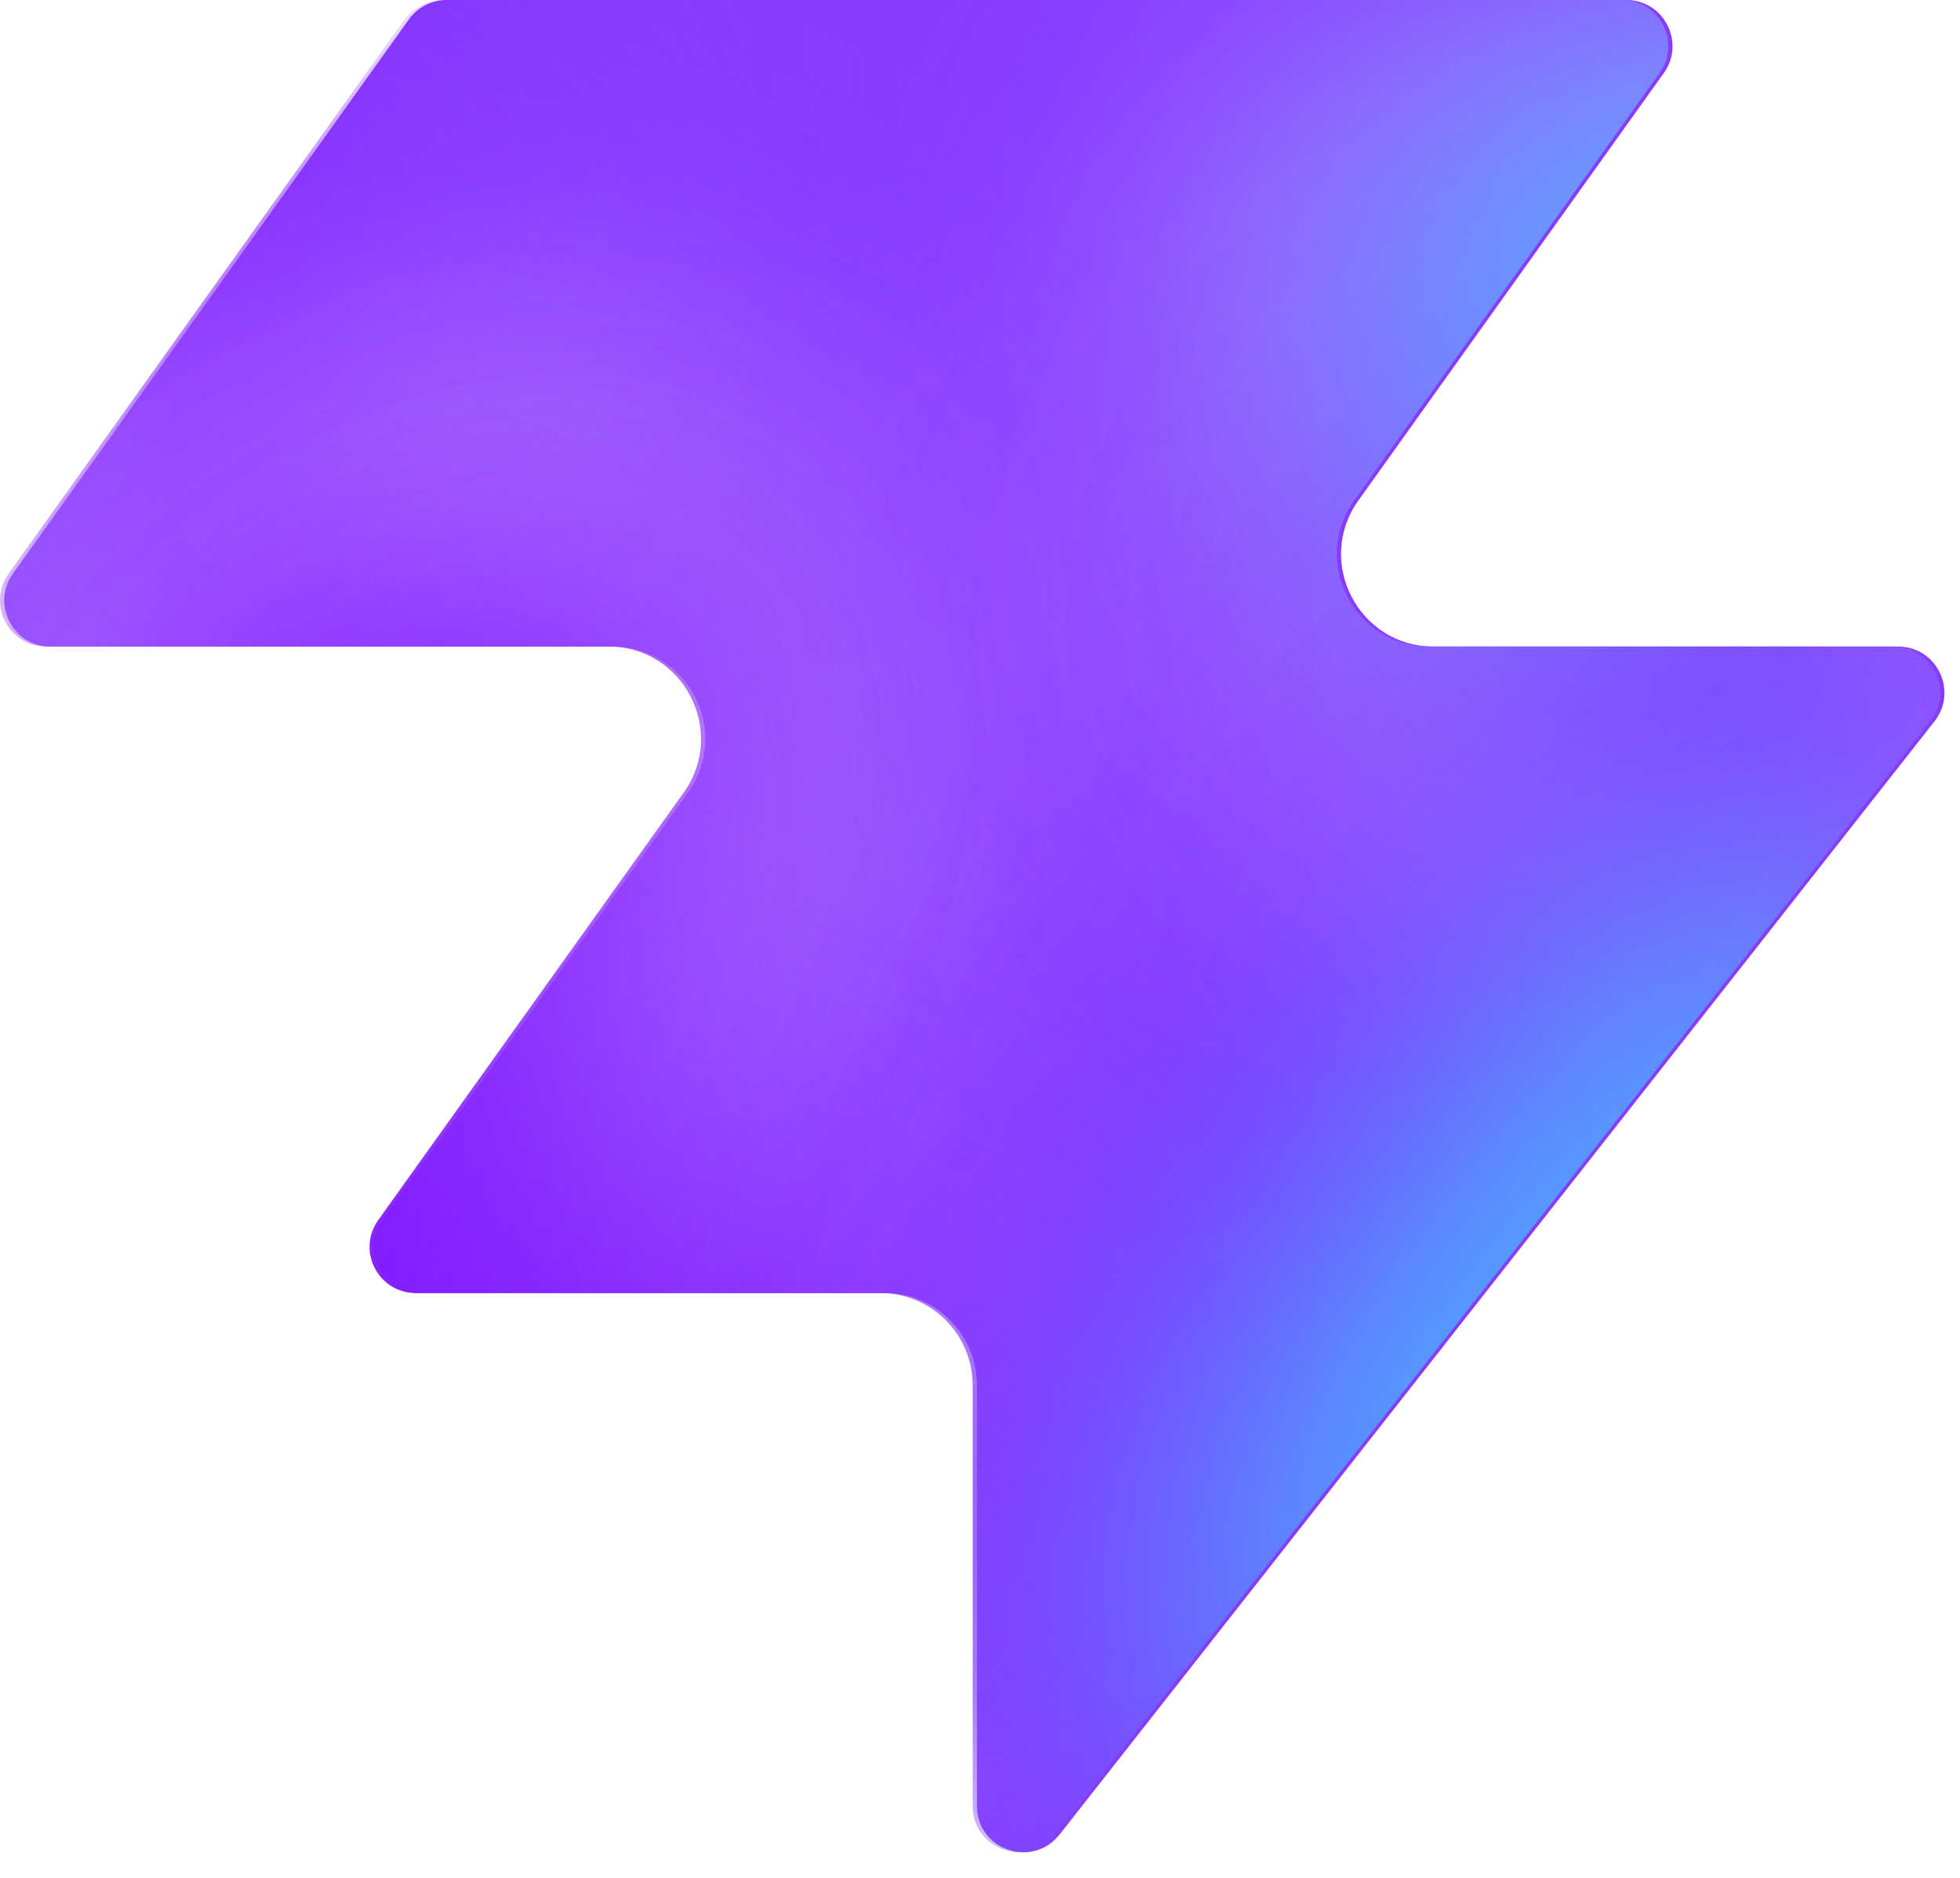
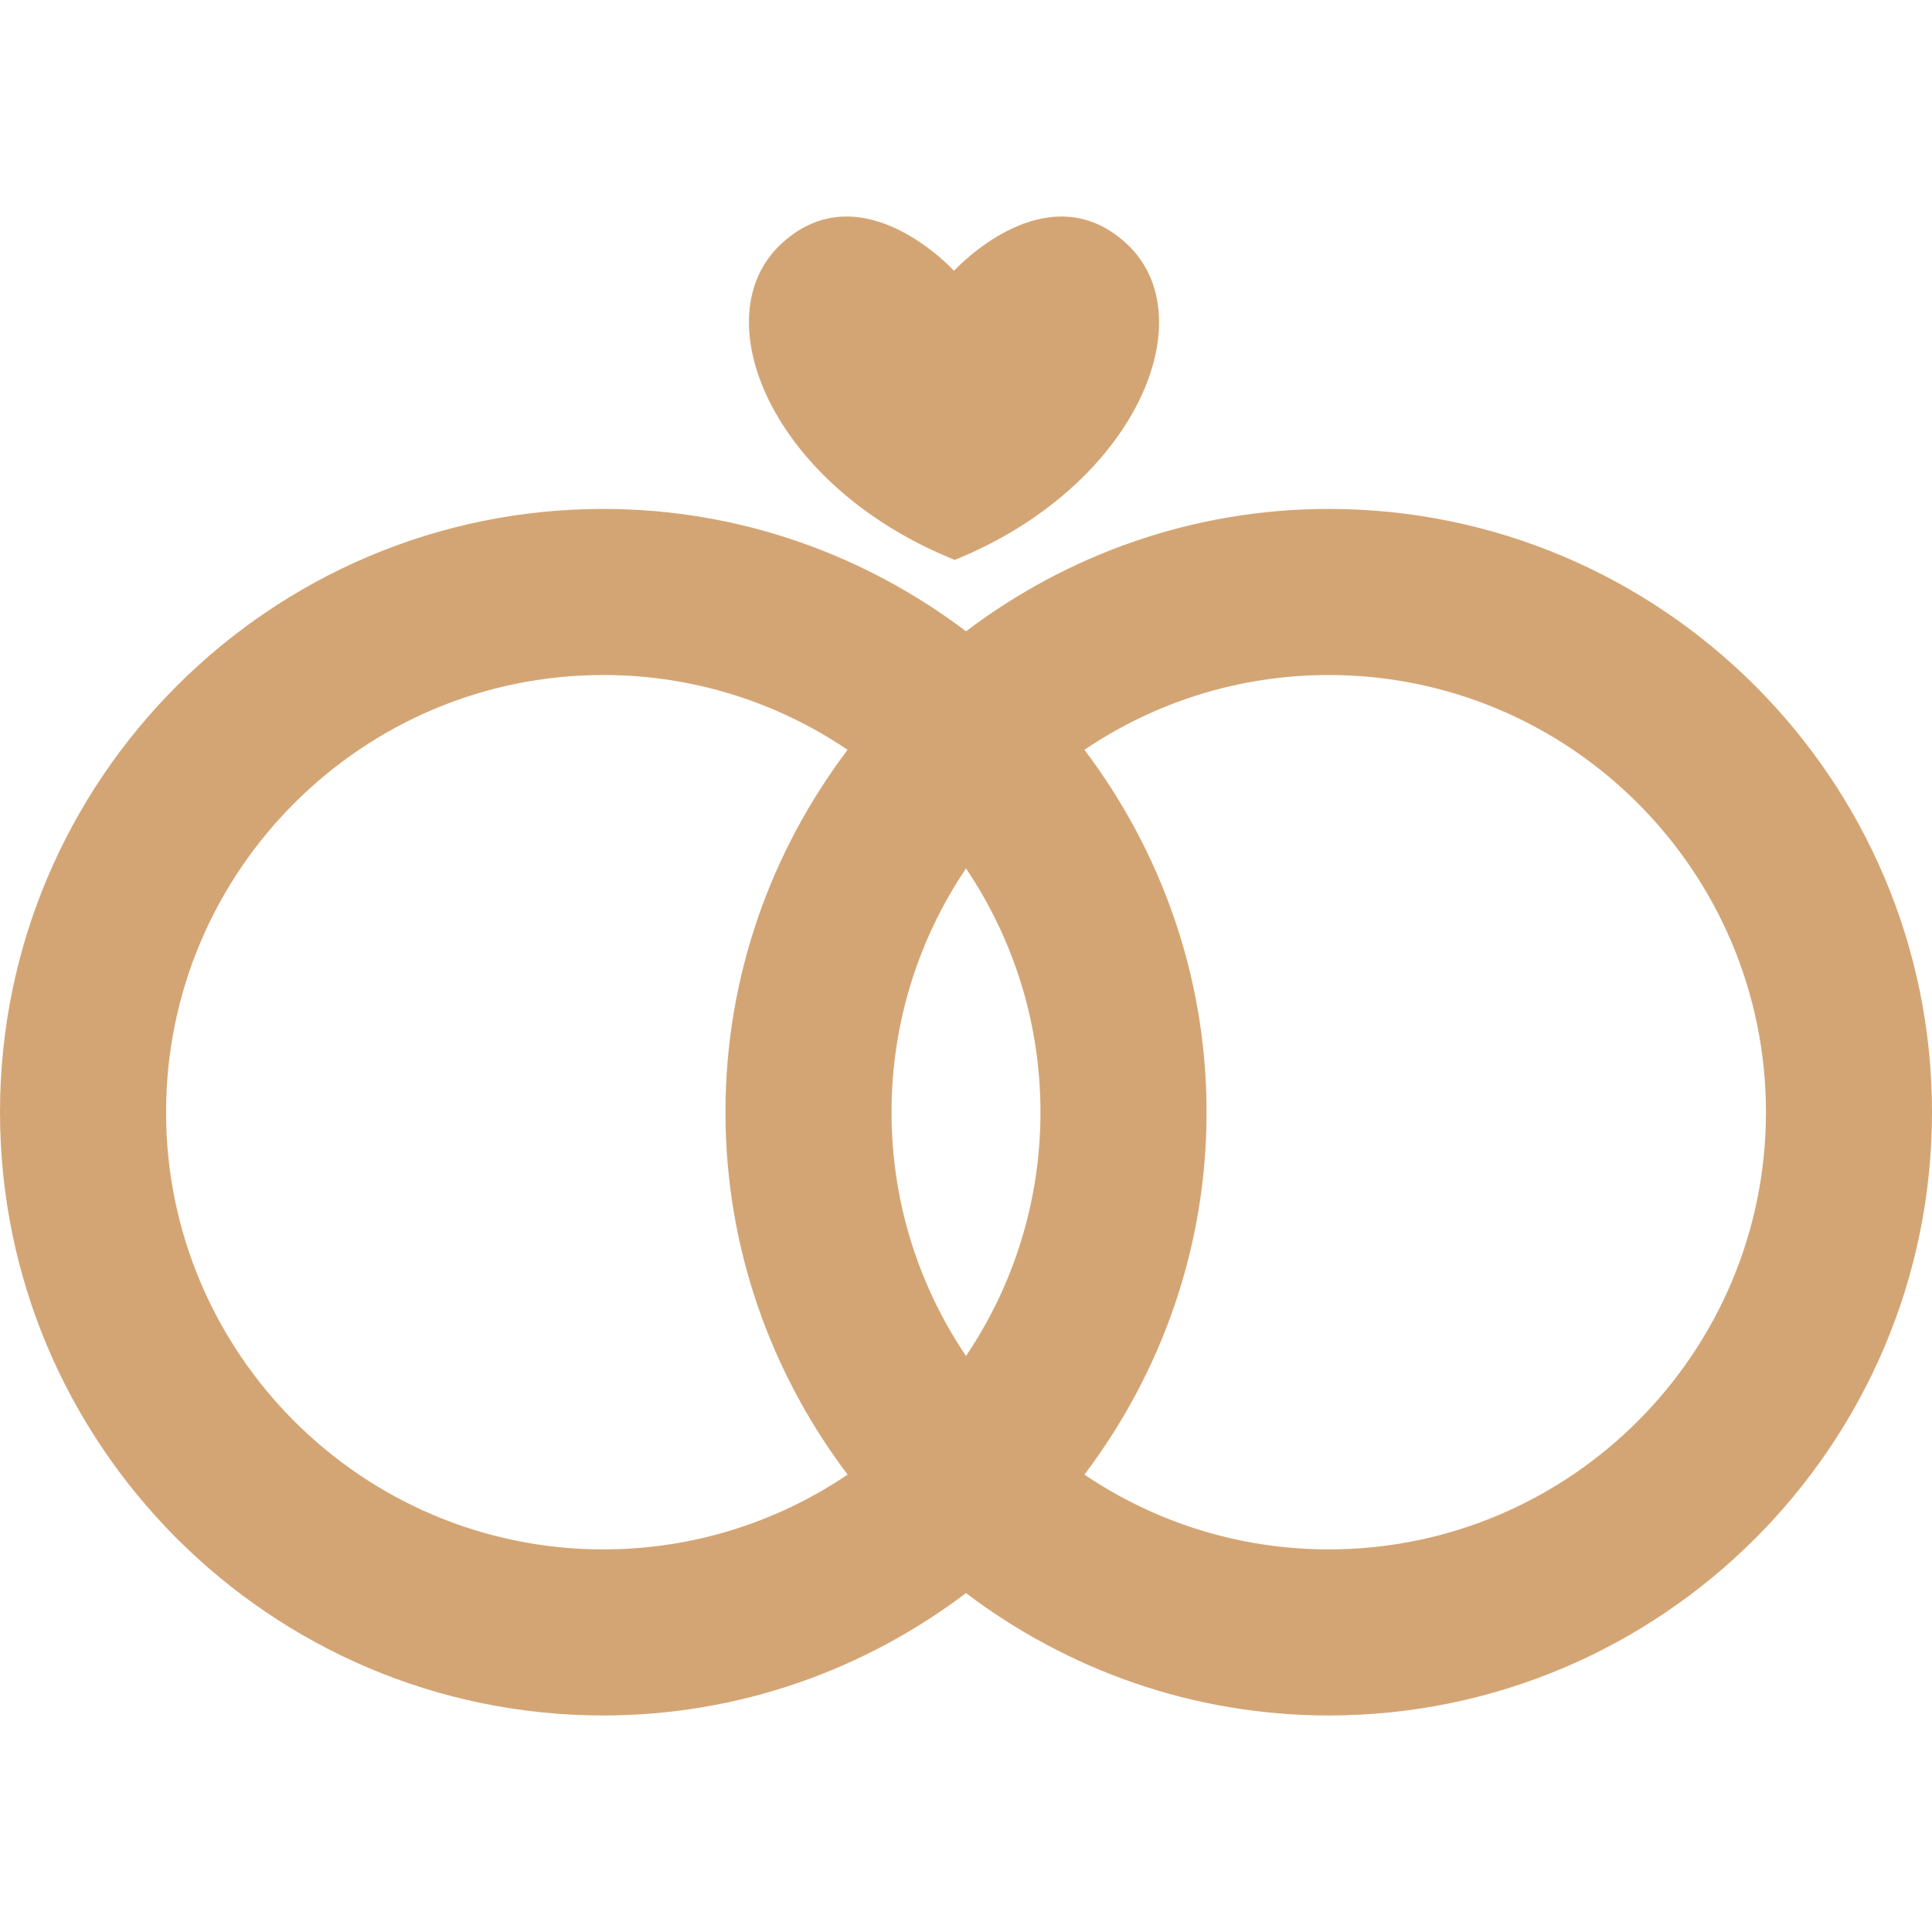
- <svg xmlns="http://www.w3.org/2000/svg" width="48" height="46" fill="none" viewBox="0 0 48 46">
-   <path fill="#863bff" d="M25.946 44.938c-.664.845-2.021.375-2.021-.698V33.937a2.26 2.26 0 0 0-2.262-2.262H10.287c-.92 0-1.456-1.04-.92-1.788l7.48-10.471c1.07-1.497 0-3.578-1.842-3.578H1.237c-.92 0-1.456-1.04-.92-1.788L10.013.474c.214-.297.556-.474.92-.474h28.894c.92 0 1.456 1.04.92 1.788l-7.48 10.471c-1.07 1.498 0 3.579 1.842 3.579h11.377c.943 0 1.473 1.088.89 1.83L25.947 44.94z" style="fill:#863bff;fill:color(display-p3 .525 .23 1);fill-opacity:1" />
-   <mask id="a" width="48" height="46" x="0" y="0" maskUnits="userSpaceOnUse" style="mask-type:alpha">
-     <path fill="#000" d="M25.842 44.938c-.664.844-2.021.375-2.021-.698V33.937a2.26 2.26 0 0 0-2.262-2.262H10.183c-.92 0-1.456-1.04-.92-1.788l7.48-10.471c1.07-1.498 0-3.579-1.842-3.579H1.133c-.92 0-1.456-1.04-.92-1.787L9.91.473c.214-.297.556-.474.92-.474h28.894c.92 0 1.456 1.04.92 1.788l-7.48 10.471c-1.07 1.498 0 3.578 1.842 3.578h11.377c.943 0 1.473 1.088.89 1.832L25.843 44.94z" style="fill:#000;fill-opacity:1" />
-   </mask>
-   <g mask="url(#a)">
-     <g filter="url(#b)">
-       <ellipse cx="5.508" cy="14.704" fill="#ede6ff" rx="5.508" ry="14.704" style="fill:#ede6ff;fill:color(display-p3 .927 .903 1);fill-opacity:1" transform="matrix(.00324 1 1 -.00324 -4.47 31.516)" />
-     </g>
-     <g filter="url(#c)">
-       <ellipse cx="10.399" cy="29.851" fill="#ede6ff" rx="10.399" ry="29.851" style="fill:#ede6ff;fill:color(display-p3 .927 .903 1);fill-opacity:1" transform="matrix(.00324 1 1 -.00324 -39.328 7.883)" />
-     </g>
-     <g filter="url(#d)">
-       <ellipse cx="5.508" cy="30.487" fill="#7e14ff" rx="5.508" ry="30.487" style="fill:#7e14ff;fill:color(display-p3 .492 .077 1);fill-opacity:1" transform="rotate(89.814 -25.913 -14.639)scale(1 -1)" />
-     </g>
-     <g filter="url(#e)">
-       <ellipse cx="5.508" cy="30.599" fill="#7e14ff" rx="5.508" ry="30.599" style="fill:#7e14ff;fill:color(display-p3 .492 .077 1);fill-opacity:1" transform="rotate(89.814 -32.644 -3.334)scale(1 -1)" />
-     </g>
-     <g filter="url(#f)">
-       <ellipse cx="5.508" cy="30.599" fill="#7e14ff" rx="5.508" ry="30.599" style="fill:#7e14ff;fill:color(display-p3 .492 .077 1);fill-opacity:1" transform="matrix(.00324 1 1 -.00324 -34.34 30.47)" />
-     </g>
-     <g filter="url(#g)">
-       <ellipse cx="14.072" cy="22.078" fill="#ede6ff" rx="14.072" ry="22.078" style="fill:#ede6ff;fill:color(display-p3 .927 .903 1);fill-opacity:1" transform="rotate(93.35 24.506 48.493)scale(-1 1)" />
-     </g>
-     <g filter="url(#h)">
-       <ellipse cx="3.47" cy="21.501" fill="#7e14ff" rx="3.47" ry="21.501" style="fill:#7e14ff;fill:color(display-p3 .492 .077 1);fill-opacity:1" transform="rotate(89.009 28.708 47.59)scale(-1 1)" />
-     </g>
-     <g filter="url(#i)">
-       <ellipse cx="3.47" cy="21.501" fill="#7e14ff" rx="3.47" ry="21.501" style="fill:#7e14ff;fill:color(display-p3 .492 .077 1);fill-opacity:1" transform="rotate(89.009 28.708 47.59)scale(-1 1)" />
-     </g>
-     <g filter="url(#j)">
-       <ellipse cx=".387" cy="8.972" fill="#7e14ff" rx="4.407" ry="29.108" style="fill:#7e14ff;fill:color(display-p3 .492 .077 1);fill-opacity:1" transform="rotate(39.51 .387 8.972)" />
-     </g>
-     <g filter="url(#k)">
-       <ellipse cx="47.523" cy="-6.092" fill="#7e14ff" rx="4.407" ry="29.108" style="fill:#7e14ff;fill:color(display-p3 .492 .077 1);fill-opacity:1" transform="rotate(37.892 47.523 -6.092)" />
-     </g>
-     <g filter="url(#l)">
-       <ellipse cx="41.412" cy="6.333" fill="#47bfff" rx="5.971" ry="9.665" style="fill:#47bfff;fill:color(display-p3 .28 .748 1);fill-opacity:1" transform="rotate(37.892 41.412 6.333)" />
-     </g>
-     <g filter="url(#m)">
-       <ellipse cx="-1.879" cy="38.332" fill="#7e14ff" rx="4.407" ry="29.108" style="fill:#7e14ff;fill:color(display-p3 .492 .077 1);fill-opacity:1" transform="rotate(37.892 -1.88 38.332)" />
-     </g>
-     <g filter="url(#n)">
-       <ellipse cx="-1.879" cy="38.332" fill="#7e14ff" rx="4.407" ry="29.108" style="fill:#7e14ff;fill:color(display-p3 .492 .077 1);fill-opacity:1" transform="rotate(37.892 -1.88 38.332)" />
-     </g>
-     <g filter="url(#o)">
-       <ellipse cx="35.651" cy="29.907" fill="#7e14ff" rx="4.407" ry="29.108" style="fill:#7e14ff;fill:color(display-p3 .492 .077 1);fill-opacity:1" transform="rotate(37.892 35.651 29.907)" />
-     </g>
-     <g filter="url(#p)">
-       <ellipse cx="38.418" cy="32.4" fill="#47bfff" rx="5.971" ry="15.297" style="fill:#47bfff;fill:color(display-p3 .28 .748 1);fill-opacity:1" transform="rotate(37.892 38.418 32.4)" />
+ <svg xmlns="http://www.w3.org/2000/svg" version="1.1" id="Capa_1" x="0px" y="0px" width="556.213px" height="556.213px" viewBox="0 0 556.213 556.213" style="enable-background:new 0 0 556.213 556.213;" xml:space="preserve" fill="#D4A574">
+   <g>
+     <g>
+       <path d="M173.684,493.875c39.216,0,75.324-13.225,104.423-35.229c29.108,22.014,65.206,35.229,104.422,35.229    c95.778,0,173.685-77.905,173.685-173.674c0-95.778-77.906-173.684-173.685-173.684c-39.216,0-75.323,13.225-104.422,35.228    c-29.108-22.013-65.207-35.228-104.423-35.228C77.906,146.518,0,224.423,0,320.201C0,415.96,77.906,493.875,173.684,493.875z     M278.106,250.022c13.53,20.062,21.438,44.217,21.438,70.179s-7.908,50.117-21.438,70.179    c-13.531-20.062-21.439-44.217-21.439-70.179S264.585,270.084,278.106,250.022z M382.538,194.33    c69.405,0,125.871,56.466,125.871,125.871c0,69.404-56.466,125.861-125.871,125.861c-26.029,0-50.241-7.946-70.332-21.534    c21.965-29.09,35.161-65.149,35.161-104.327s-13.196-75.248-35.161-104.336C332.297,202.276,356.509,194.33,382.538,194.33z     M173.684,194.33c26.029,0,50.241,7.946,70.332,21.535c-21.965,29.089-35.161,65.159-35.161,104.336s13.196,75.237,35.161,104.327    c-20.091,13.588-44.303,21.534-70.332,21.534c-69.404,0-125.871-56.457-125.871-125.861    C47.812,250.796,104.279,194.33,173.684,194.33z" />
+       <path d="M274.75,77.868h-0.191c0,0-26.431-28.946-49.496-7.803c-23.065,21.143-2.888,69.854,49.496,90.997l0.191,0.182    c52.374-21.143,72.56-70.036,49.495-91.178C301.181,48.922,274.75,77.868,274.75,77.868z" />
    </g>
  </g>
-   <defs>
-     <filter id="b" width="60.045" height="41.654" x="-19.77" y="16.149" color-interpolation-filters="sRGB" filterUnits="userSpaceOnUse">
-       <feFlood flood-opacity="0" result="BackgroundImageFix" />
-       <feBlend in="SourceGraphic" in2="BackgroundImageFix" result="shape" />
-       <feGaussianBlur result="effect1_foregroundBlur_2002_17158" stdDeviation="7.659" />
-     </filter>
-     <filter id="c" width="90.34" height="51.437" x="-54.613" y="-7.533" color-interpolation-filters="sRGB" filterUnits="userSpaceOnUse">
-       <feFlood flood-opacity="0" result="BackgroundImageFix" />
-       <feBlend in="SourceGraphic" in2="BackgroundImageFix" result="shape" />
-       <feGaussianBlur result="effect1_foregroundBlur_2002_17158" stdDeviation="7.659" />
-     </filter>
-     <filter id="d" width="79.355" height="29.4" x="-49.64" y="2.03" color-interpolation-filters="sRGB" filterUnits="userSpaceOnUse">
-       <feFlood flood-opacity="0" result="BackgroundImageFix" />
-       <feBlend in="SourceGraphic" in2="BackgroundImageFix" result="shape" />
-       <feGaussianBlur result="effect1_foregroundBlur_2002_17158" stdDeviation="4.596" />
-     </filter>
-     <filter id="e" width="79.579" height="29.4" x="-45.045" y="20.029" color-interpolation-filters="sRGB" filterUnits="userSpaceOnUse">
-       <feFlood flood-opacity="0" result="BackgroundImageFix" />
-       <feBlend in="SourceGraphic" in2="BackgroundImageFix" result="shape" />
-       <feGaussianBlur result="effect1_foregroundBlur_2002_17158" stdDeviation="4.596" />
-     </filter>
-     <filter id="f" width="79.579" height="29.4" x="-43.513" y="21.178" color-interpolation-filters="sRGB" filterUnits="userSpaceOnUse">
-       <feFlood flood-opacity="0" result="BackgroundImageFix" />
-       <feBlend in="SourceGraphic" in2="BackgroundImageFix" result="shape" />
-       <feGaussianBlur result="effect1_foregroundBlur_2002_17158" stdDeviation="4.596" />
-     </filter>
-     <filter id="g" width="74.749" height="58.852" x="15.756" y="-17.901" color-interpolation-filters="sRGB" filterUnits="userSpaceOnUse">
-       <feFlood flood-opacity="0" result="BackgroundImageFix" />
-       <feBlend in="SourceGraphic" in2="BackgroundImageFix" result="shape" />
-       <feGaussianBlur result="effect1_foregroundBlur_2002_17158" stdDeviation="7.659" />
-     </filter>
-     <filter id="h" width="61.377" height="25.362" x="23.548" y="2.284" color-interpolation-filters="sRGB" filterUnits="userSpaceOnUse">
-       <feFlood flood-opacity="0" result="BackgroundImageFix" />
-       <feBlend in="SourceGraphic" in2="BackgroundImageFix" result="shape" />
-       <feGaussianBlur result="effect1_foregroundBlur_2002_17158" stdDeviation="4.596" />
-     </filter>
-     <filter id="i" width="61.377" height="25.362" x="23.548" y="2.284" color-interpolation-filters="sRGB" filterUnits="userSpaceOnUse">
-       <feFlood flood-opacity="0" result="BackgroundImageFix" />
-       <feBlend in="SourceGraphic" in2="BackgroundImageFix" result="shape" />
-       <feGaussianBlur result="effect1_foregroundBlur_2002_17158" stdDeviation="4.596" />
-     </filter>
-     <filter id="j" width="56.045" height="63.649" x="-27.636" y="-22.853" color-interpolation-filters="sRGB" filterUnits="userSpaceOnUse">
-       <feFlood flood-opacity="0" result="BackgroundImageFix" />
-       <feBlend in="SourceGraphic" in2="BackgroundImageFix" result="shape" />
-       <feGaussianBlur result="effect1_foregroundBlur_2002_17158" stdDeviation="4.596" />
-     </filter>
-     <filter id="k" width="54.814" height="64.646" x="20.116" y="-38.415" color-interpolation-filters="sRGB" filterUnits="userSpaceOnUse">
-       <feFlood flood-opacity="0" result="BackgroundImageFix" />
-       <feBlend in="SourceGraphic" in2="BackgroundImageFix" result="shape" />
-       <feGaussianBlur result="effect1_foregroundBlur_2002_17158" stdDeviation="4.596" />
-     </filter>
-     <filter id="l" width="33.541" height="35.313" x="24.641" y="-11.323" color-interpolation-filters="sRGB" filterUnits="userSpaceOnUse">
-       <feFlood flood-opacity="0" result="BackgroundImageFix" />
-       <feBlend in="SourceGraphic" in2="BackgroundImageFix" result="shape" />
-       <feGaussianBlur result="effect1_foregroundBlur_2002_17158" stdDeviation="4.596" />
-     </filter>
-     <filter id="m" width="54.814" height="64.646" x="-29.286" y="6.009" color-interpolation-filters="sRGB" filterUnits="userSpaceOnUse">
-       <feFlood flood-opacity="0" result="BackgroundImageFix" />
-       <feBlend in="SourceGraphic" in2="BackgroundImageFix" result="shape" />
-       <feGaussianBlur result="effect1_foregroundBlur_2002_17158" stdDeviation="4.596" />
-     </filter>
-     <filter id="n" width="54.814" height="64.646" x="-29.286" y="6.009" color-interpolation-filters="sRGB" filterUnits="userSpaceOnUse">
-       <feFlood flood-opacity="0" result="BackgroundImageFix" />
-       <feBlend in="SourceGraphic" in2="BackgroundImageFix" result="shape" />
-       <feGaussianBlur result="effect1_foregroundBlur_2002_17158" stdDeviation="4.596" />
-     </filter>
-     <filter id="o" width="54.814" height="64.646" x="8.244" y="-2.416" color-interpolation-filters="sRGB" filterUnits="userSpaceOnUse">
-       <feFlood flood-opacity="0" result="BackgroundImageFix" />
-       <feBlend in="SourceGraphic" in2="BackgroundImageFix" result="shape" />
-       <feGaussianBlur result="effect1_foregroundBlur_2002_17158" stdDeviation="4.596" />
-     </filter>
-     <filter id="p" width="39.409" height="43.623" x="18.713" y="10.588" color-interpolation-filters="sRGB" filterUnits="userSpaceOnUse">
-       <feFlood flood-opacity="0" result="BackgroundImageFix" />
-       <feBlend in="SourceGraphic" in2="BackgroundImageFix" result="shape" />
-       <feGaussianBlur result="effect1_foregroundBlur_2002_17158" stdDeviation="4.596" />
-     </filter>
-   </defs>
</svg>
